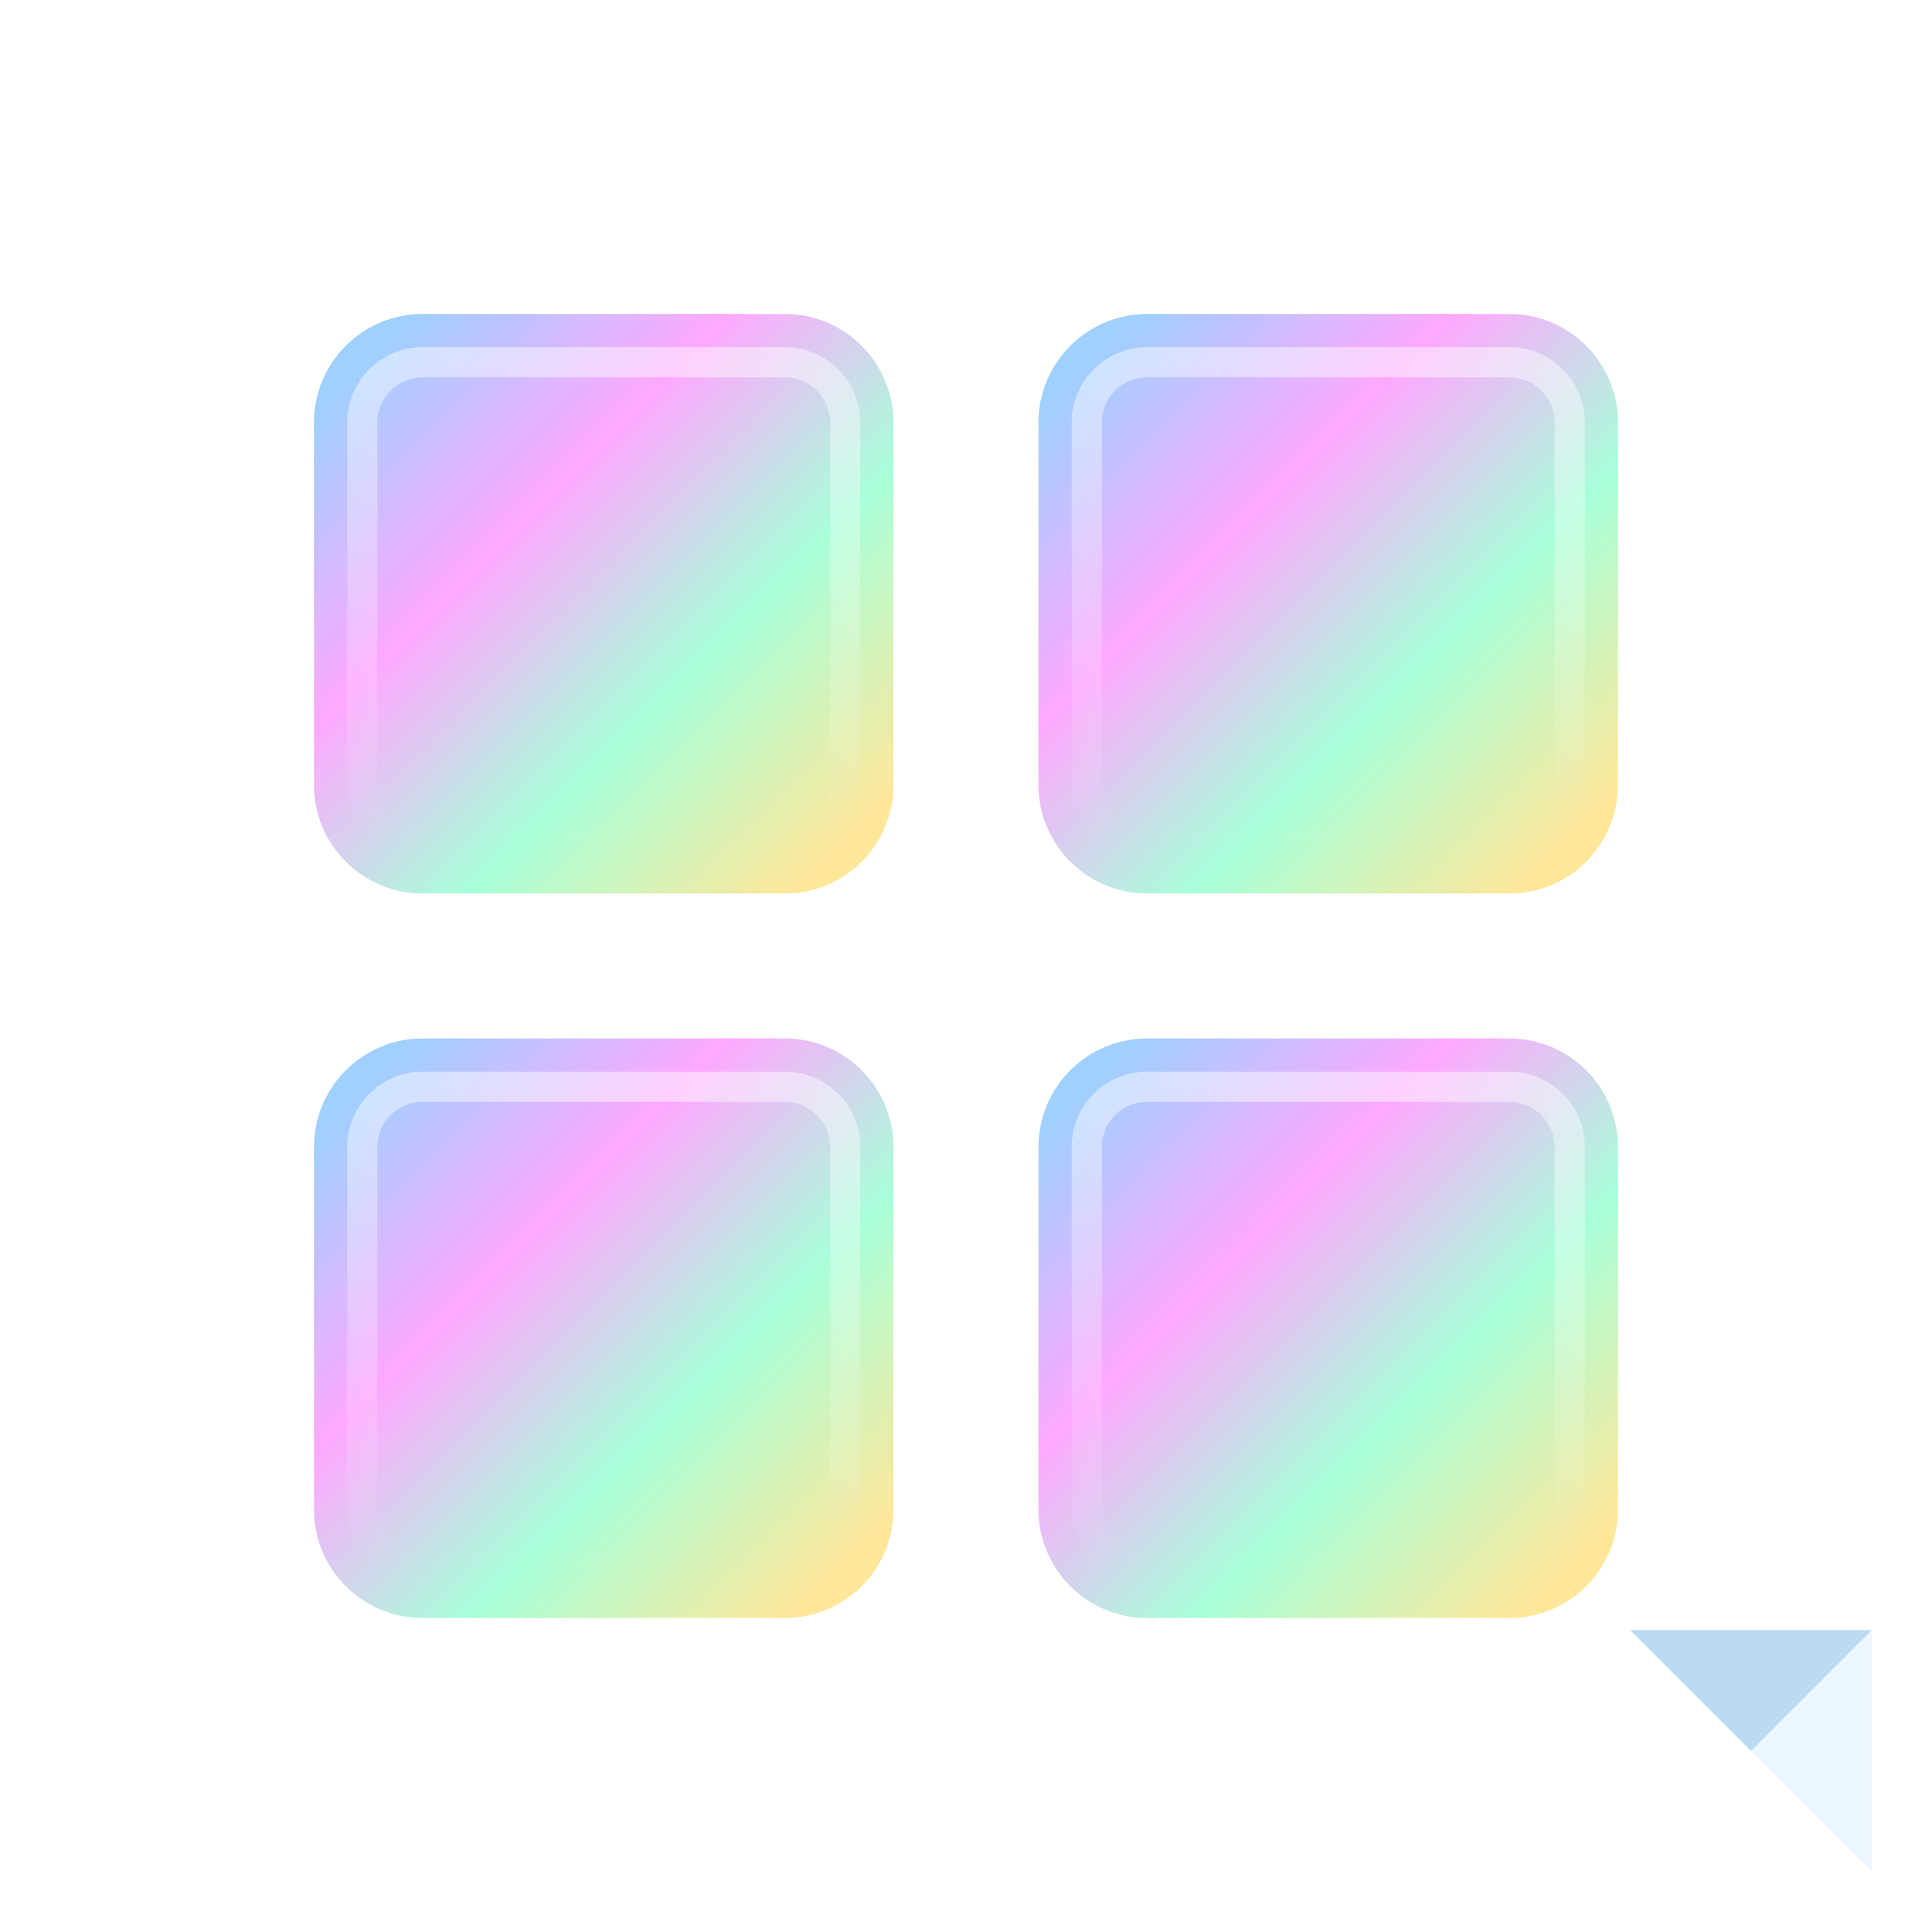
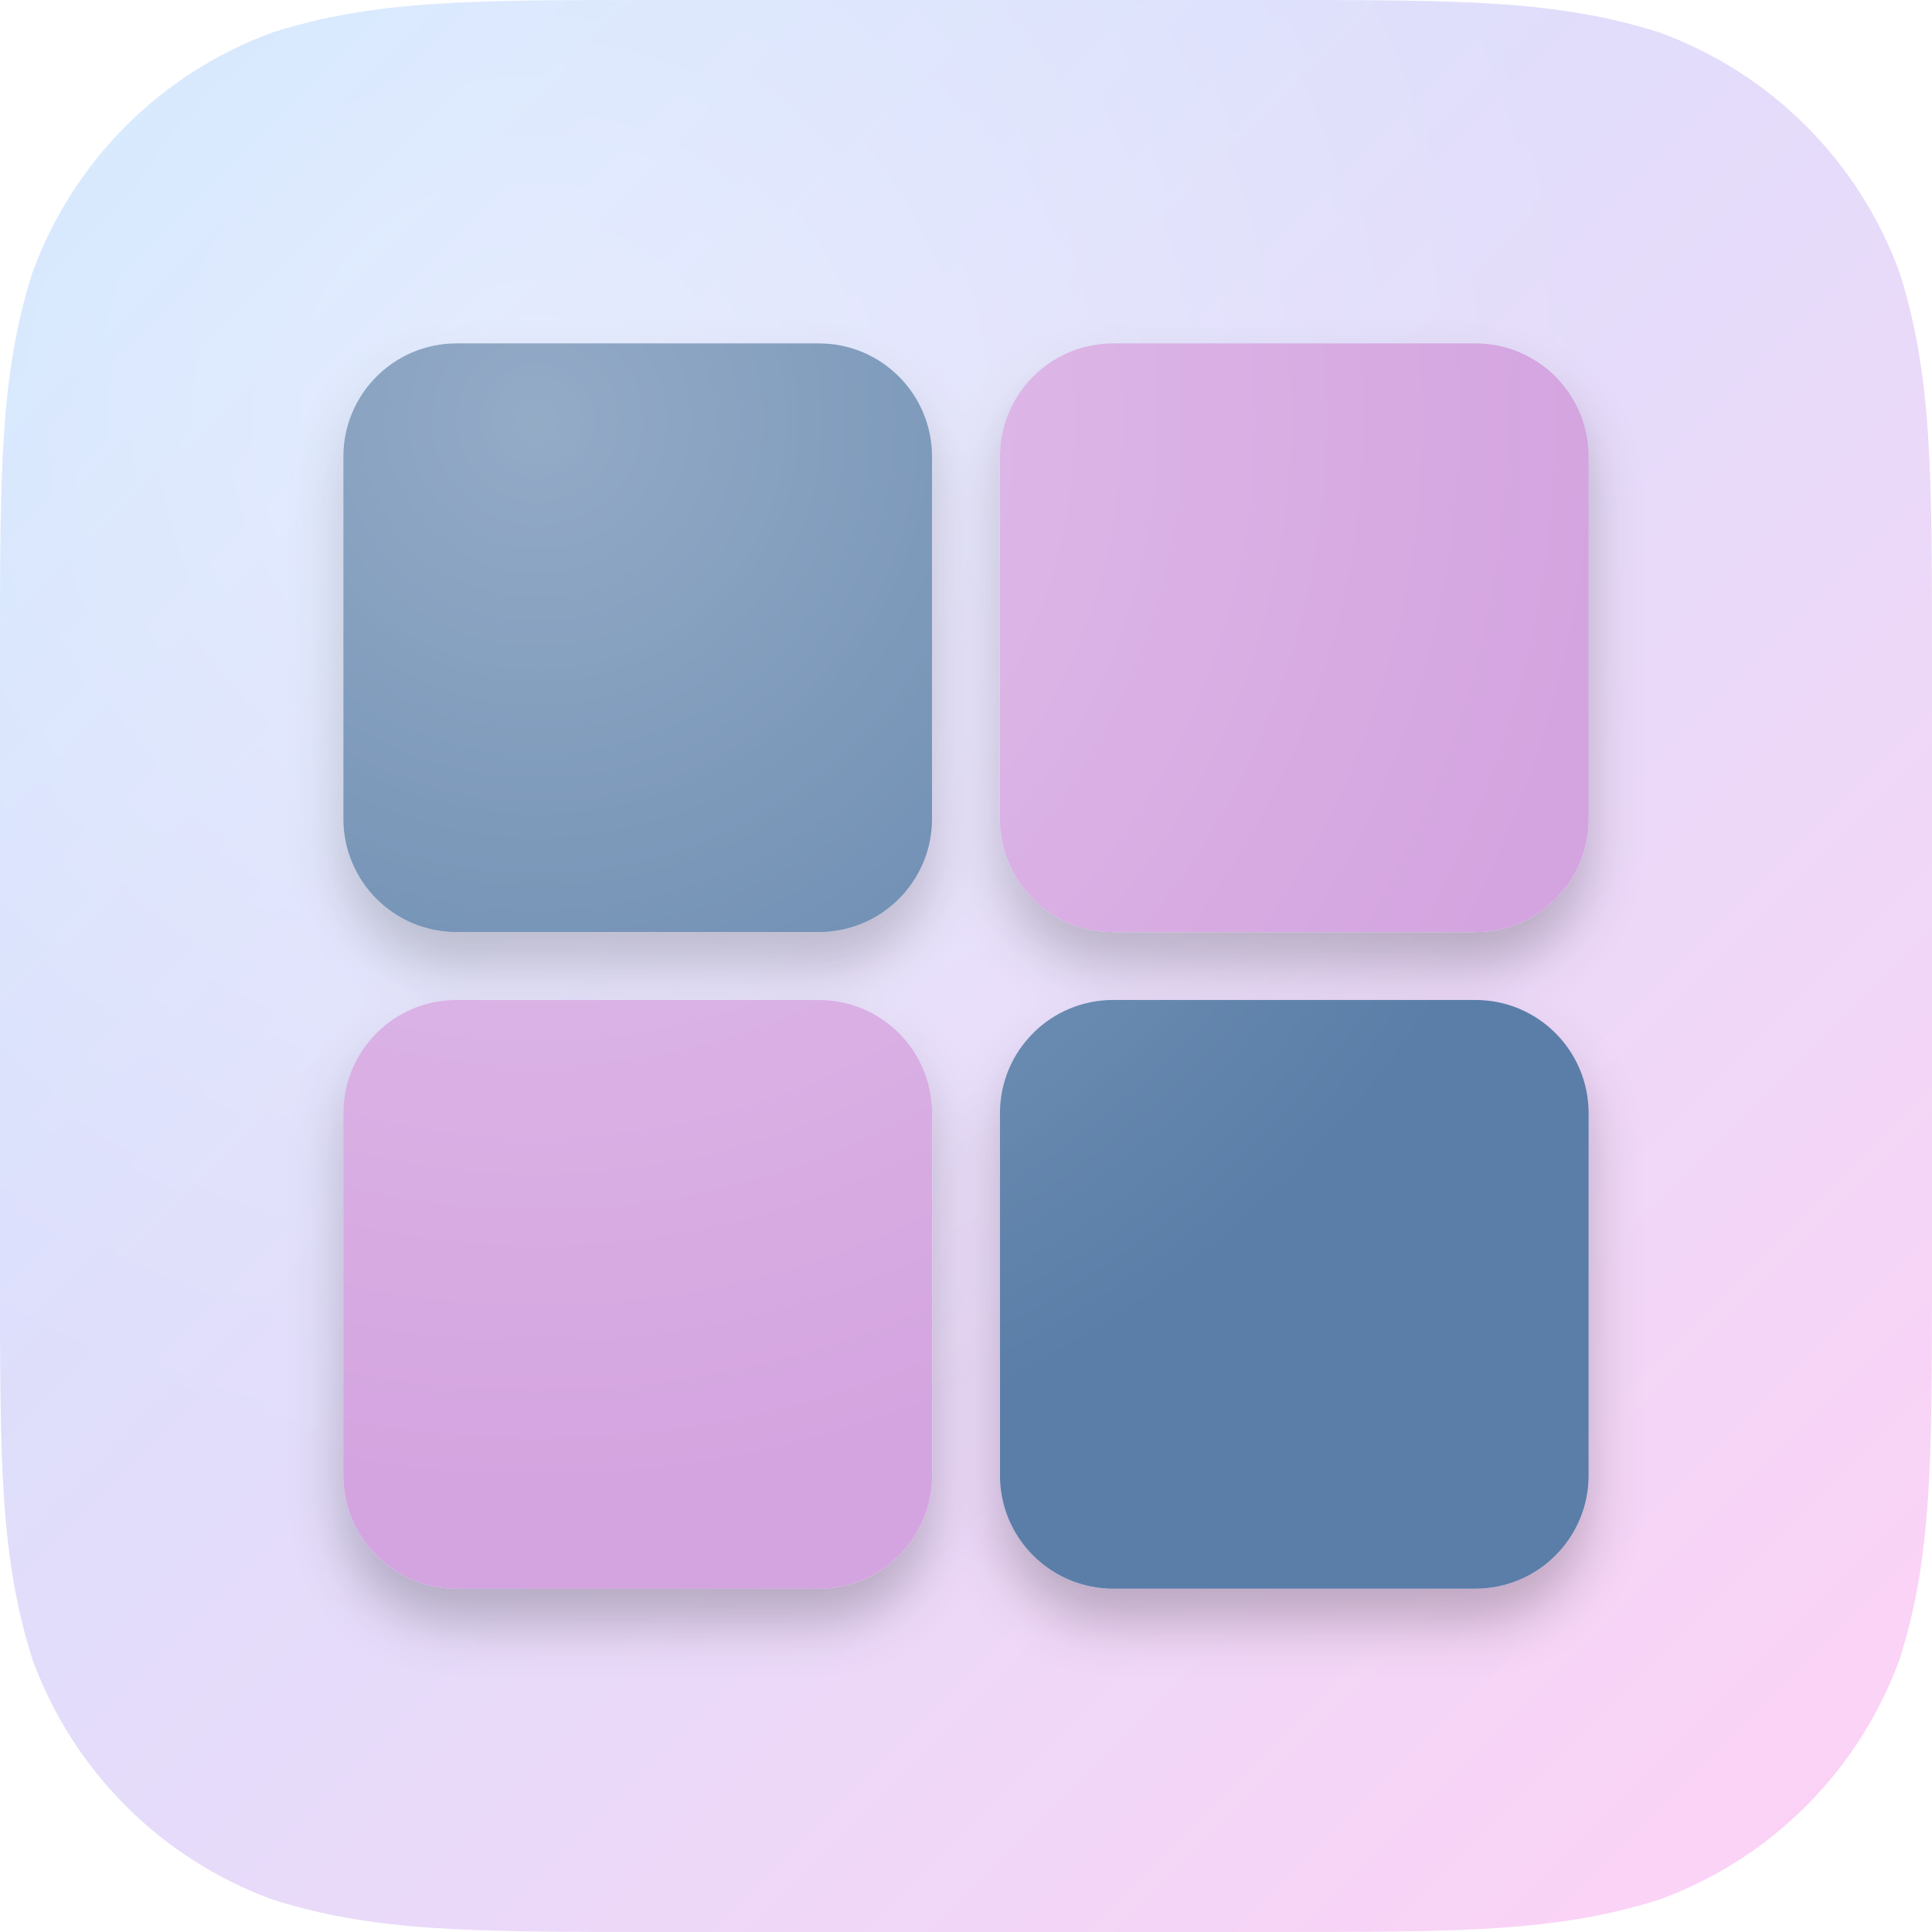
- <svg xmlns="http://www.w3.org/2000/svg" viewBox="0 0 64 64">
+ <svg xmlns="http://www.w3.org/2000/svg" viewBox="0 0 1024 1024" width="1024" height="1024" role="img" aria-label="Dashboard">
  <defs>
-     <linearGradient id="holo" x1="0" y1="0" x2="1" y2="1">
-       <stop offset="0" stop-color="#9fd0ff" />
-       <stop offset="0.33" stop-color="#fea8ff" />
-       <stop offset="0.66" stop-color="#a8ffd9" />
-       <stop offset="1" stop-color="#ffe79a" />
+     <clipPath id="sq">
+       <path d="M 350.06 0 L 673.94 0 C 774.74 0 825.13 0 879.39 17.15 L 879.39 17.15 C 938.62 38.71 985.29 85.38 1006.85 144.61 C 1024 198.87 1024 249.26 1024 350.06 L 1024 673.94 C 1024 774.74 1024 825.13 1006.85 879.39 L 1006.85 879.39 C 985.29 938.62 938.62 985.29 879.39 1006.85 C 825.13 1024 774.74 1024 673.94 1024 L 350.06 1024 C 249.26 1024 198.87 1024 144.61 1006.85 L 144.61 1006.85 C 85.38 985.29 38.71 938.62 17.15 879.39 C 0 825.13 0 774.74 0 673.94 L 0 350.06 C 0 249.26 0 198.87 17.15 144.61 L 17.15 144.61 C 38.71 85.38 85.38 38.71 144.61 17.15 C 198.87 0 249.26 0 350.06 0 Z" />
+     </clipPath>
+     <linearGradient id="bghologramdashboard" x1="0" y1="0" x2="1" y2="1">
+       <stop offset="0" stop-color="#cbe6ff" />
+       <stop offset="1" stop-color="#ffd1f5" />
    </linearGradient>
-     <linearGradient id="holoDk" x1="0" y1="0" x2="0" y2="1">
-       <stop offset="0" stop-color="#ffffff" stop-opacity="0.55" />
+     <radialGradient id="sphologramdashboard" cx="0.28" cy="0.22" r="0.55">
+       <stop offset="0" stop-color="#ffffff" stop-opacity="0.35" />
      <stop offset="1" stop-color="#ffffff" stop-opacity="0" />
-     </linearGradient>
+     </radialGradient>
+     <filter id="dshologramdashboard" x="-10%" y="-10%" width="120%" height="120%">
+       <feDropShadow dx="0" dy="18" stdDeviation="14" flood-color="#000" flood-opacity="0.22" />
+     </filter>
  </defs>
-   <rect x="12" y="12" width="16.0" height="16.0" rx="2" fill="url(#holo)" stroke="url(#holo)" stroke-width="3.2" stroke-linecap="round" stroke-linejoin="round" />
-   <rect x="36.0" y="12" width="16.0" height="16.0" rx="2" fill="url(#holo)" stroke="url(#holo)" stroke-width="3.2" stroke-linecap="round" stroke-linejoin="round" />
-   <rect x="12" y="36.0" width="16.0" height="16.0" rx="2" fill="url(#holo)" stroke="url(#holo)" stroke-width="3.2" stroke-linecap="round" stroke-linejoin="round" />
-   <rect x="36.0" y="36.0" width="16.0" height="16.0" rx="2" fill="url(#holo)" stroke="url(#holo)" stroke-width="3.2" stroke-linecap="round" stroke-linejoin="round" />
-   <rect x="12" y="12" width="16.0" height="16.0" rx="2" fill="none" stroke="url(#holoDk)" stroke-width="1" stroke-linecap="round" stroke-linejoin="round" opacity="0.85" />
-   <rect x="36.0" y="12" width="16.0" height="16.0" rx="2" fill="none" stroke="url(#holoDk)" stroke-width="1" stroke-linecap="round" stroke-linejoin="round" opacity="0.85" />
-   <rect x="12" y="36.0" width="16.0" height="16.0" rx="2" fill="none" stroke="url(#holoDk)" stroke-width="1" stroke-linecap="round" stroke-linejoin="round" opacity="0.85" />
-   <rect x="36.0" y="36.0" width="16.0" height="16.0" rx="2" fill="none" stroke="url(#holoDk)" stroke-width="1" stroke-linecap="round" stroke-linejoin="round" opacity="0.85" />
-   <path d="M 54 54 L 62 54 L 62 62 Z" fill="#eaf6ff" opacity="0.9" />
-   <path d="M 54 54 L 62 54 L 58 58 Z" fill="#b7d8ef" opacity="0.9" />
+   <g clip-path="url(#sq)">
+     <rect x="0" y="0" width="1024" height="1024" fill="url(#bghologramdashboard)" />
+     <g filter="url(#dshologramdashboard)">
+       <rect x="182" y="182" width="312" height="312" rx="60" fill="#5a7ea8" />
+       <rect x="530" y="182" width="312" height="312" rx="60" fill="#d4a4e0" />
+       <rect x="182" y="530" width="312" height="312" rx="60" fill="#d4a4e0" />
+       <rect x="530" y="530" width="312" height="312" rx="60" fill="#5a7ea8" />
+     </g>
+     <rect x="0" y="0" width="1024" height="1024" fill="url(#sphologramdashboard)" />
+   </g>
</svg>
